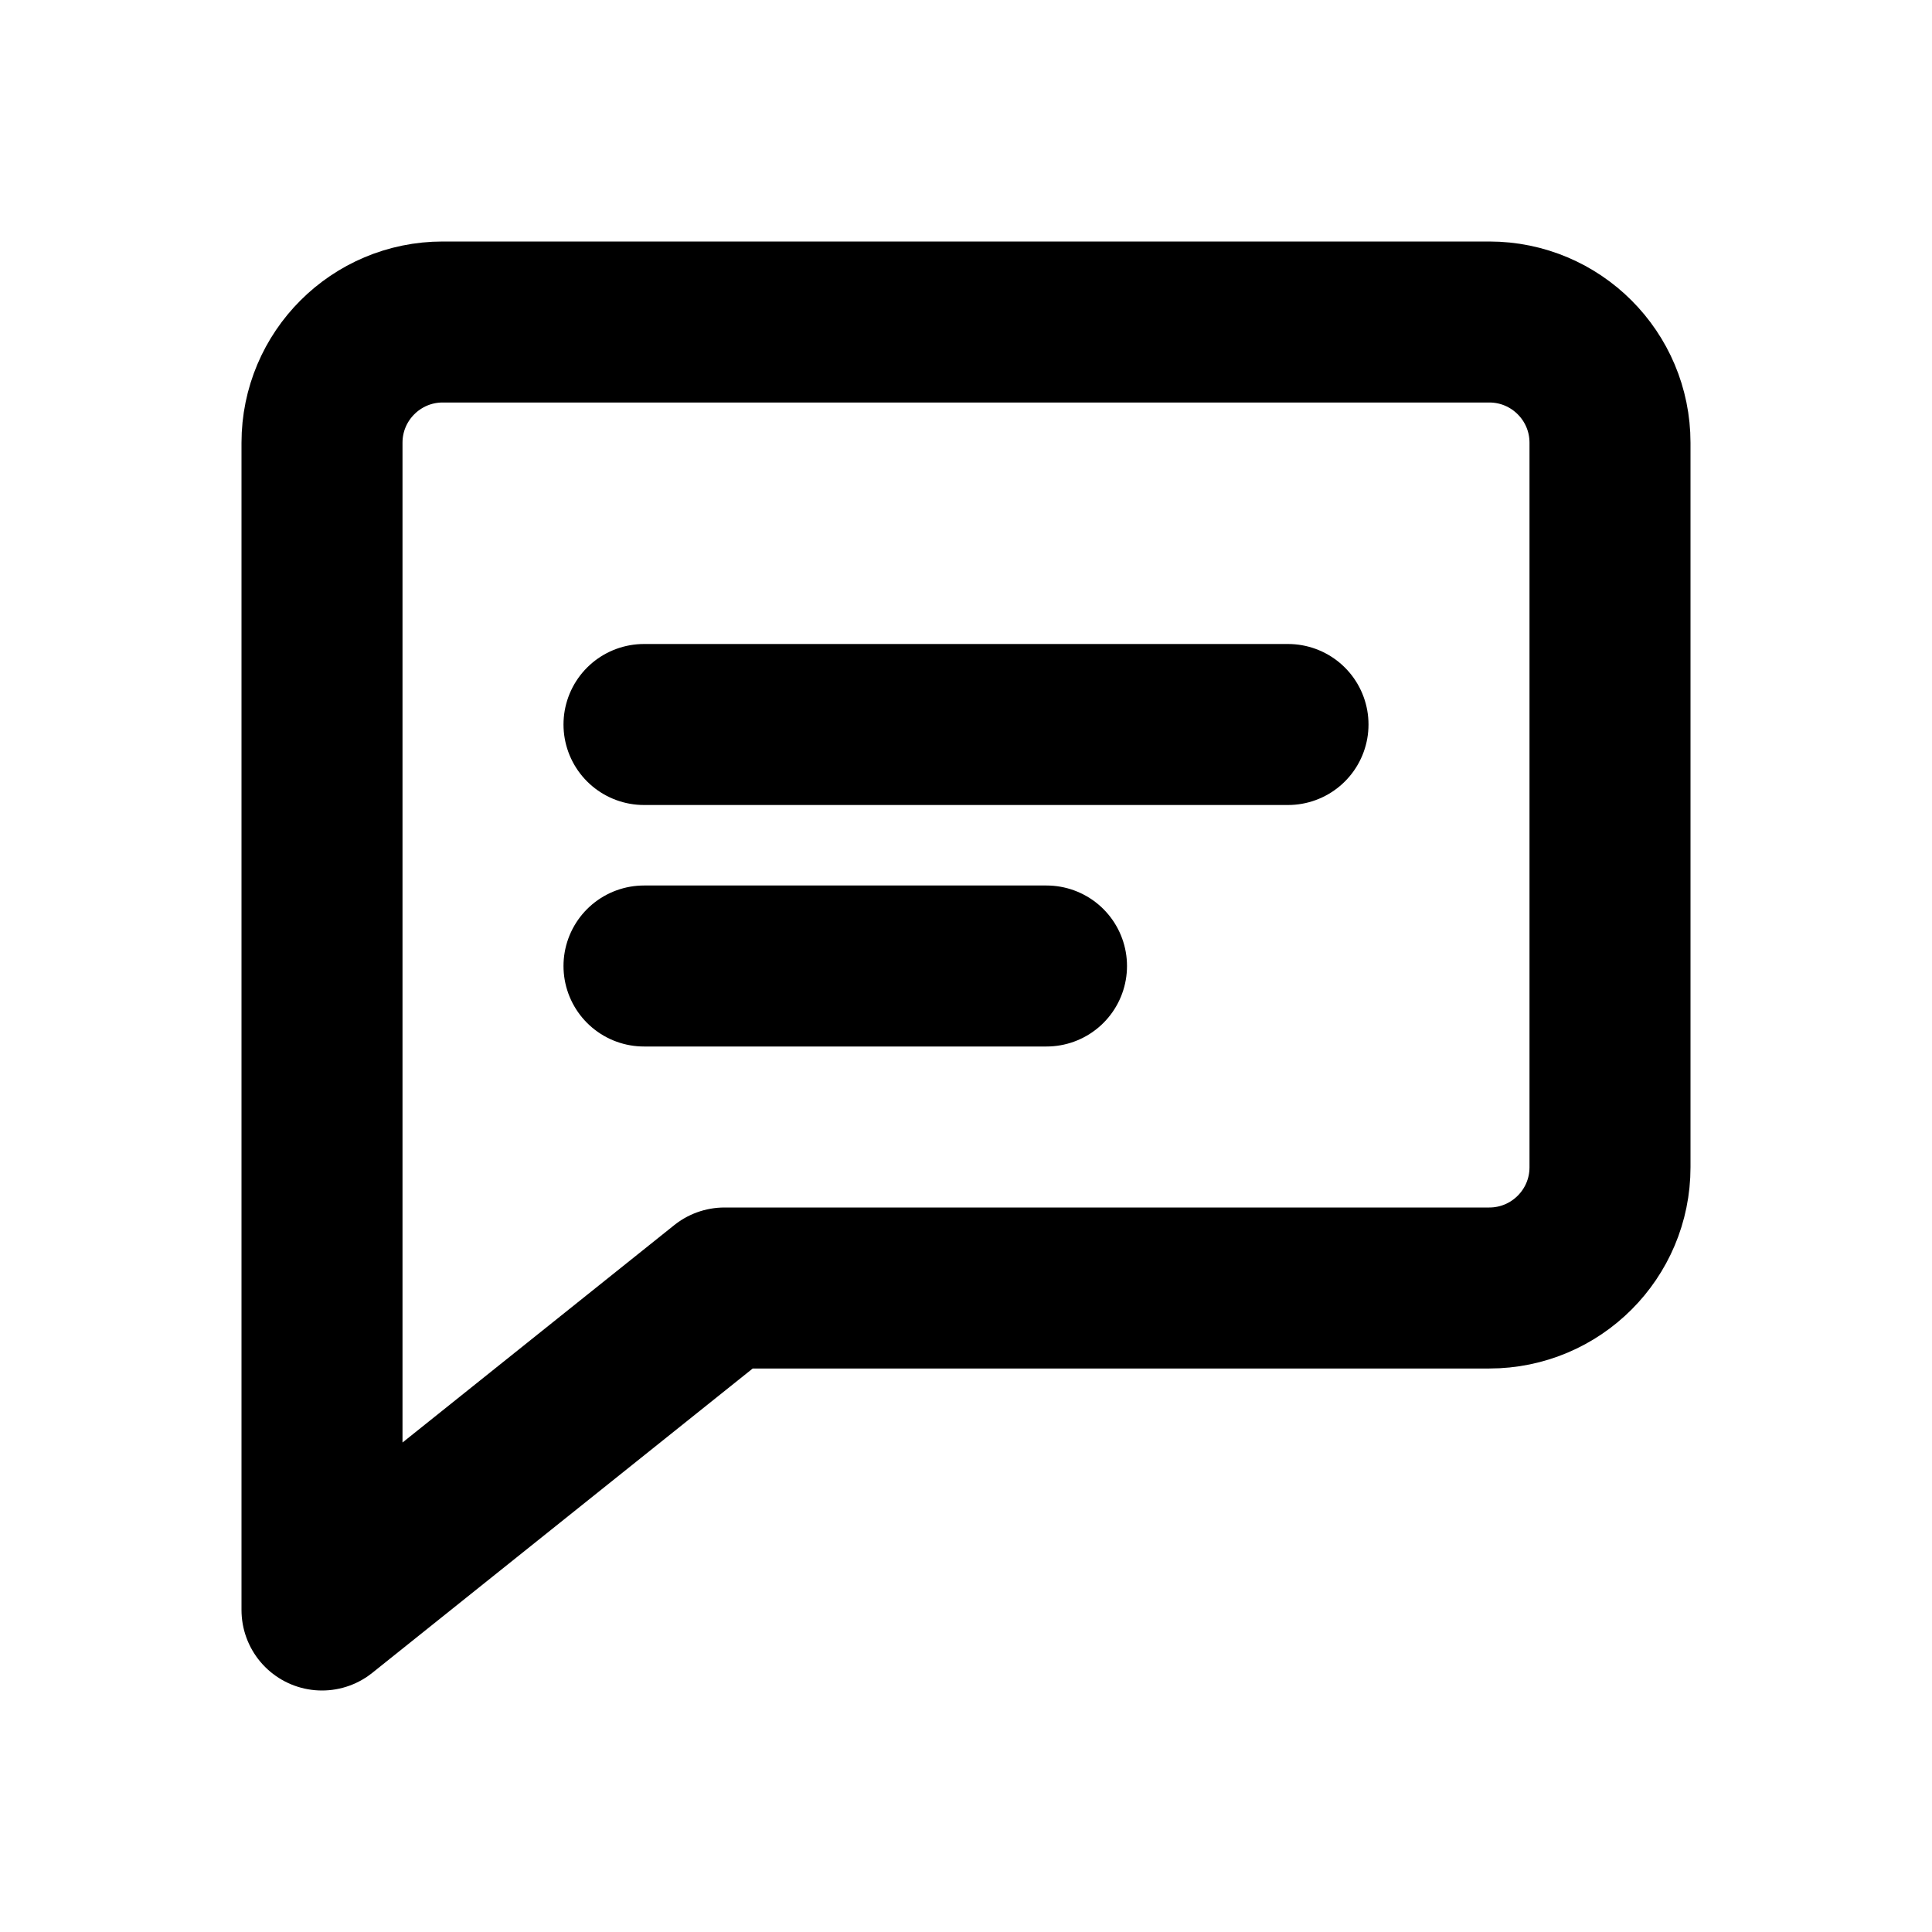
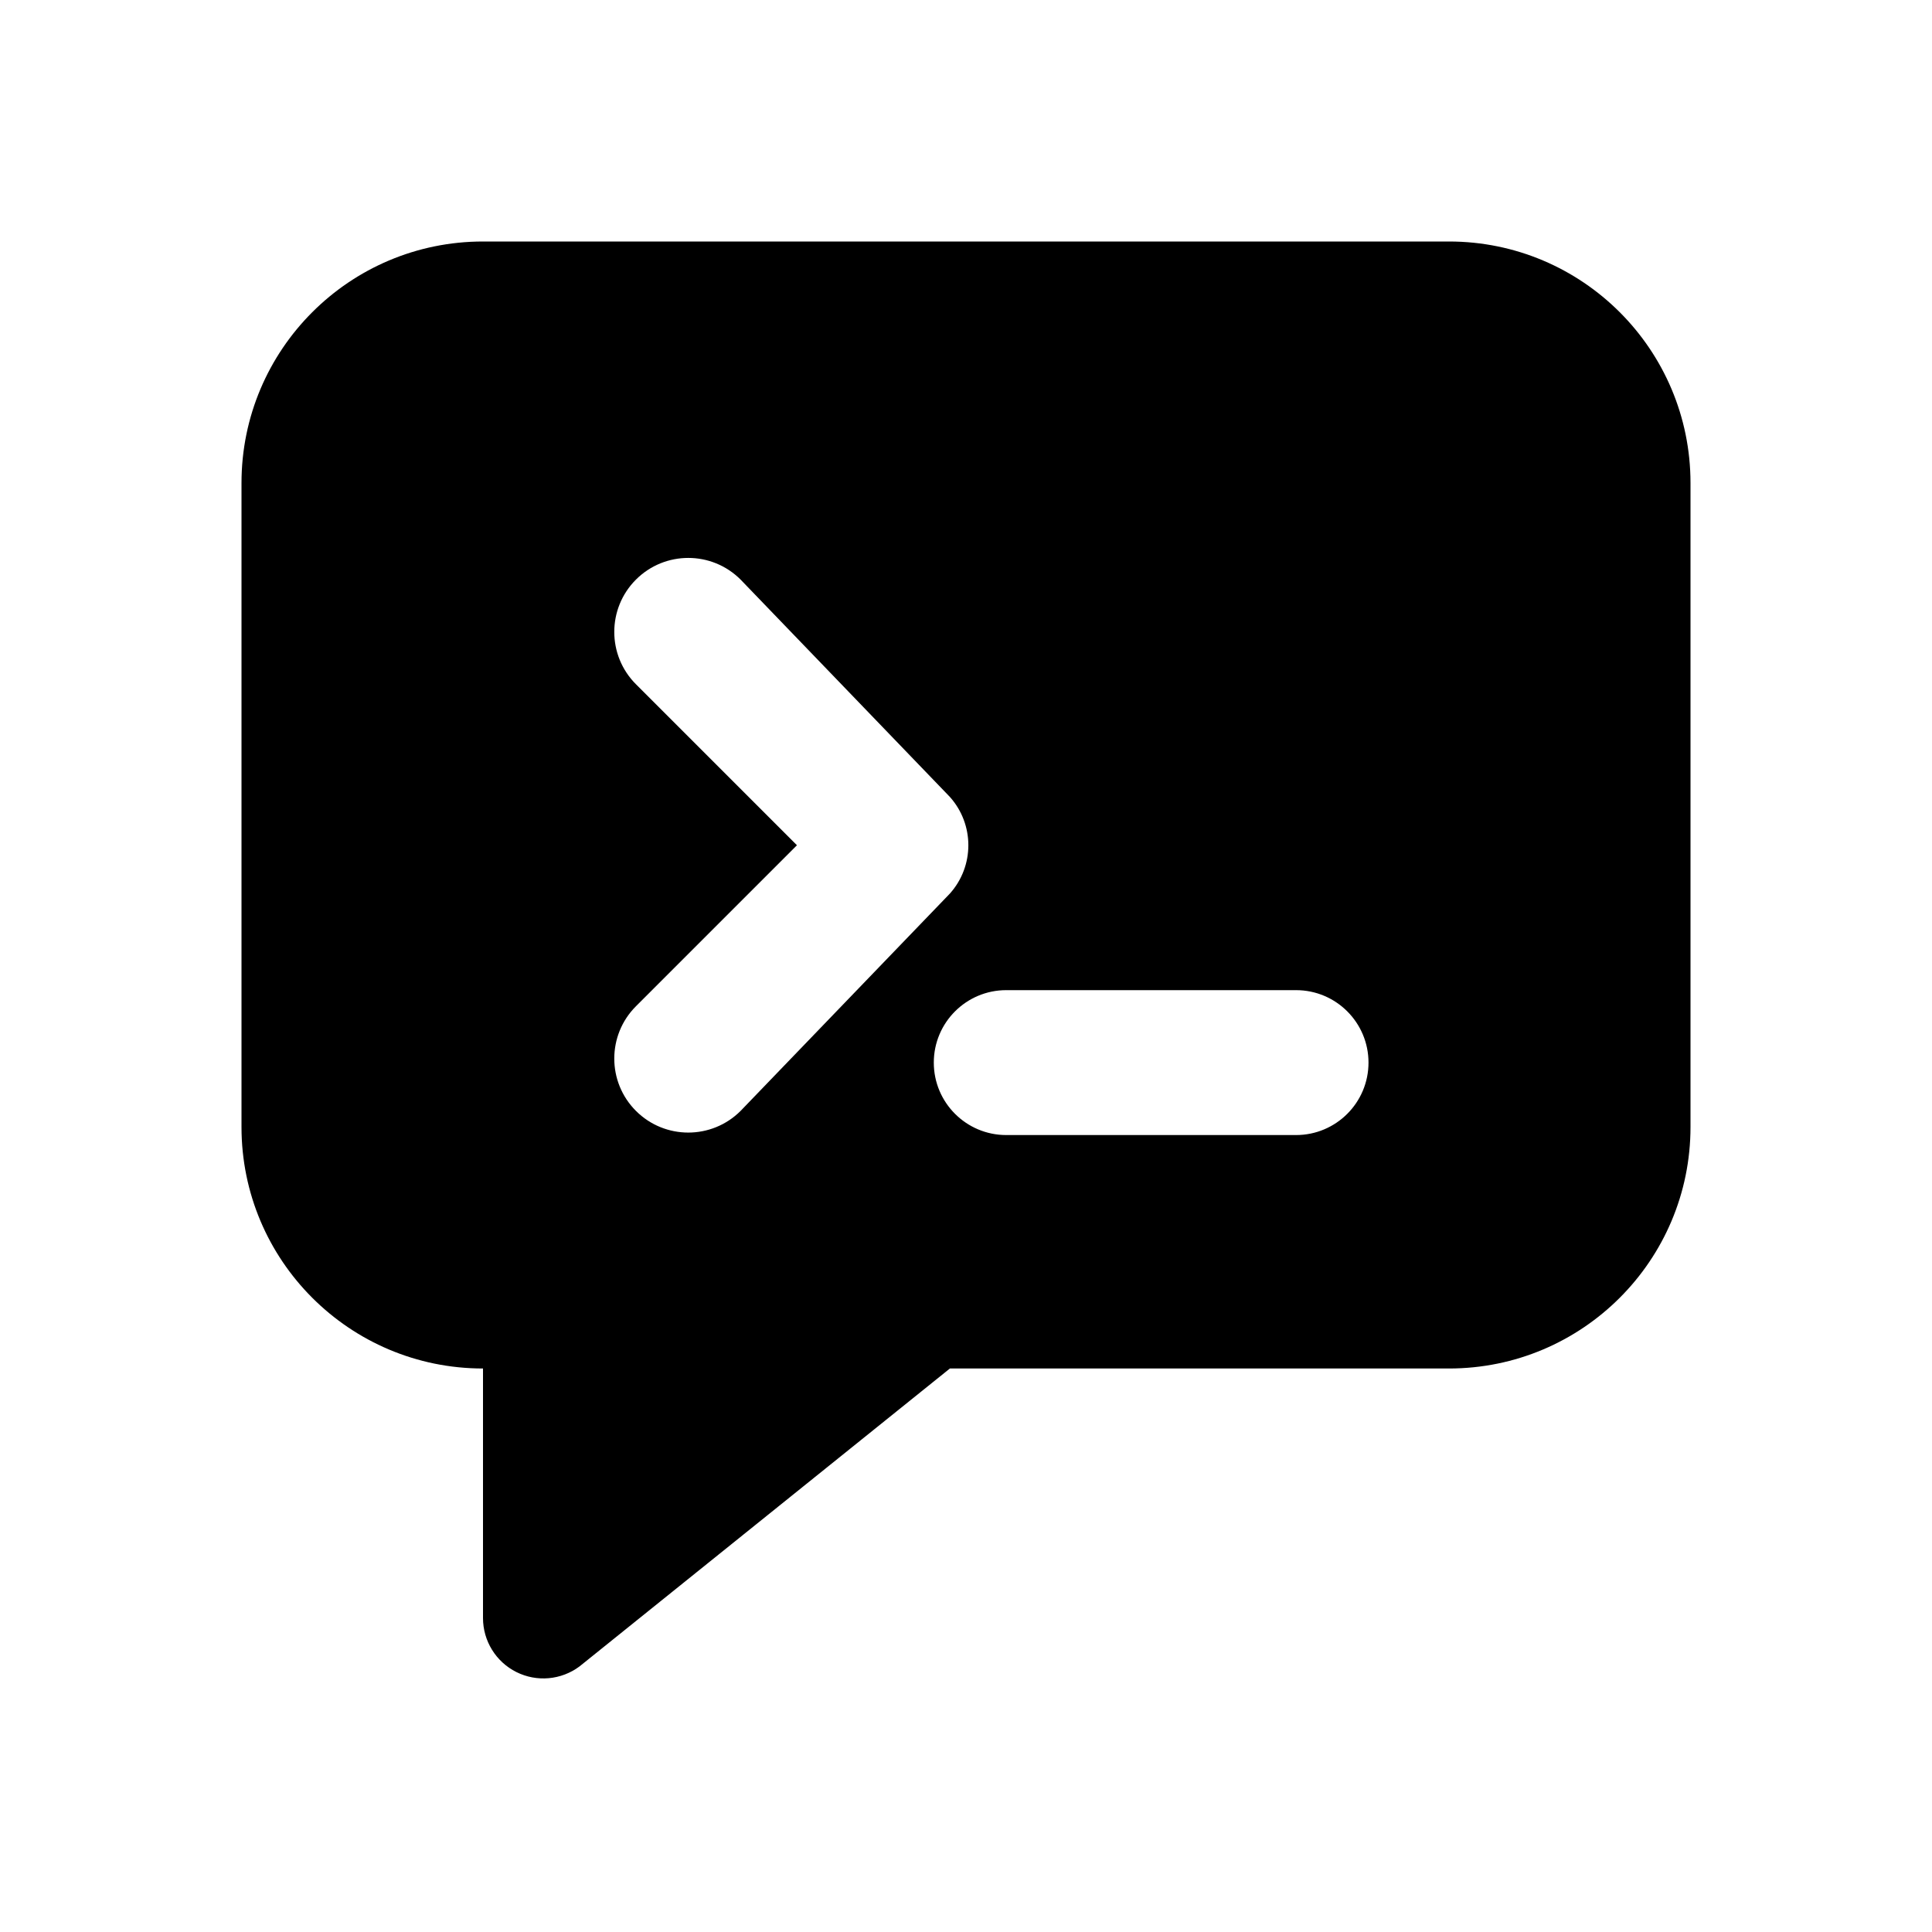
- <svg xmlns="http://www.w3.org/2000/svg" viewBox="0 0 24 24" fill="none" stroke="currentColor" stroke-width="2" stroke-linecap="round" stroke-linejoin="round" aria-hidden="true">
-   <path d="M4 5.5A1.5 1.5 0 0 1 5.5 4h13A1.5 1.5 0 0 1 20 5.5v9a1.5 1.5 0 0 1-1.5 1.5H9l-5 4z" />
-   <path d="M8 9h8M8 12h5" />
+ <svg xmlns="http://www.w3.org/2000/svg" viewBox="0 0 24 24" fill="currentColor" aria-hidden="true">
+   <path fill-rule="evenodd" d="M6 3h12a3 3 0 0 1 3 3v8a3 3 0 0 1-3 3h-6.2l-4.6 3.7A.75.75 0 0 1 6 20.1V17a3 3 0 0 1-3-3V6a3 3 0 0 1 3-3Zm3.2 4.2a.9.9 0 0 0-1.3 1.3L9.9 10.5l-2 2a.9.9 0 1 0 1.3 1.3l2.6-2.7a.9.9 0 0 0 0-1.2Zm3.3 5.1a.9.9 0 1 0 0 1.8h3.6a.9.9 0 1 0 0-1.8Z" />
</svg>
